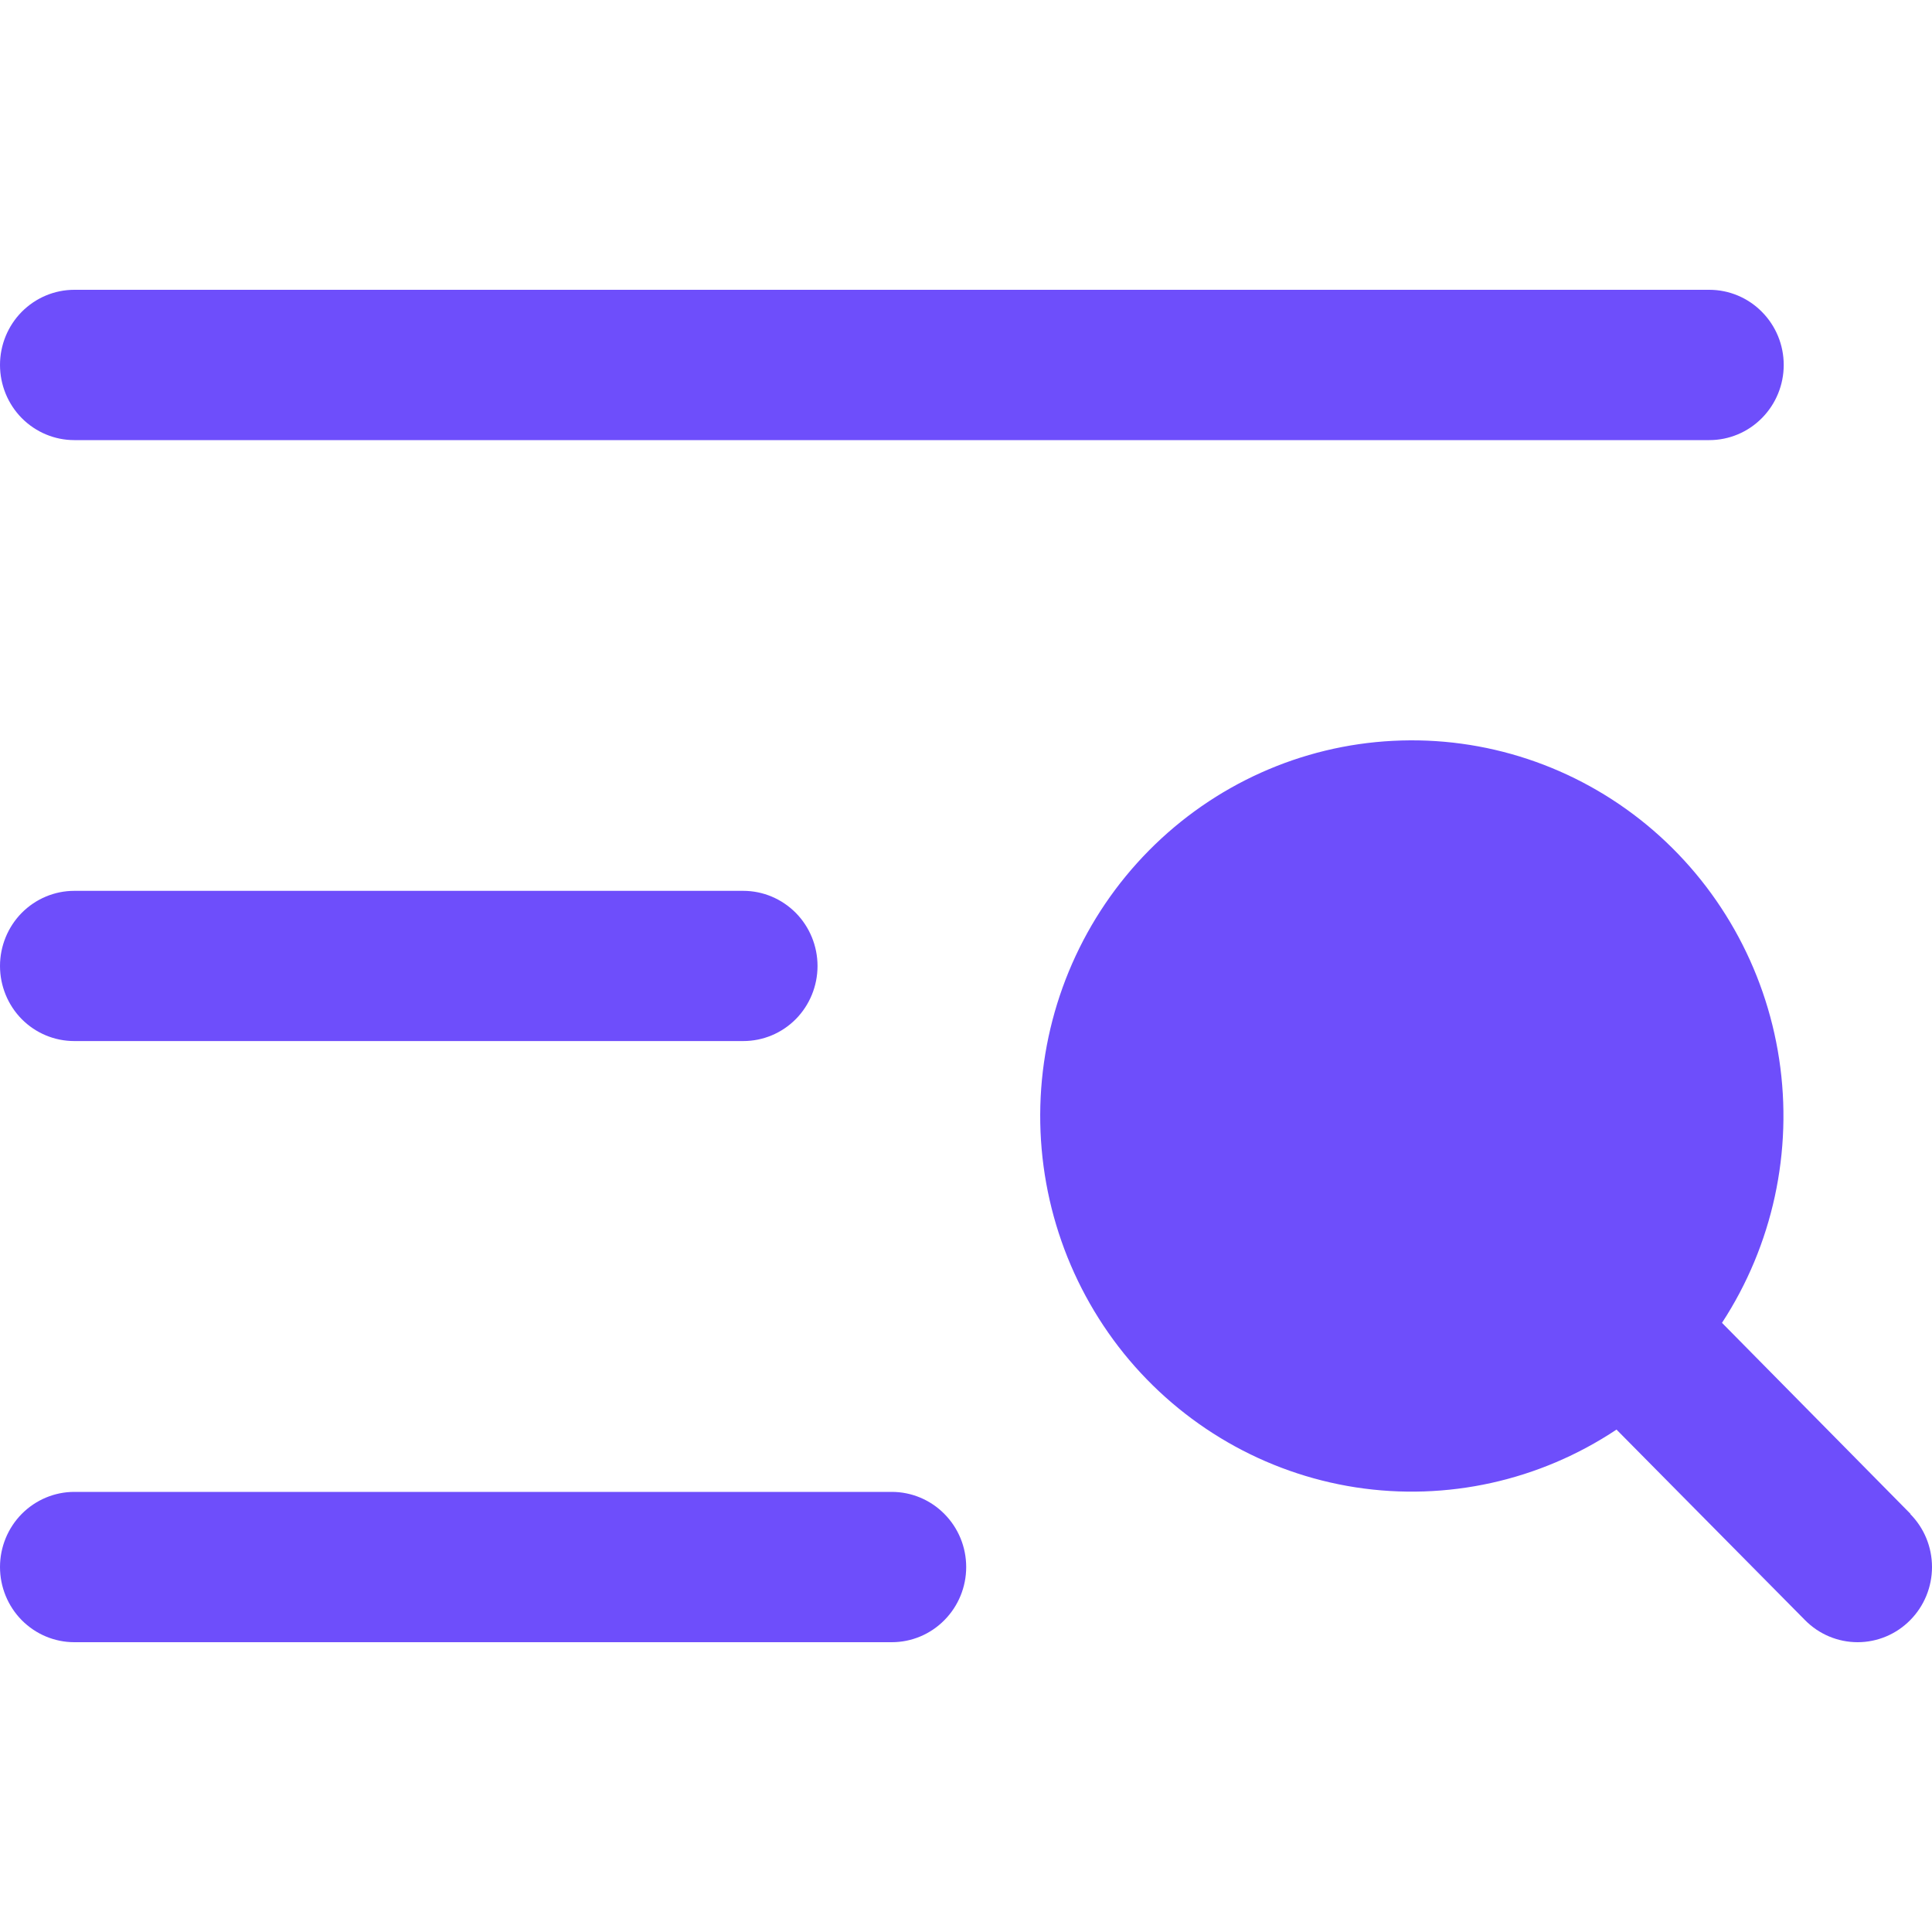
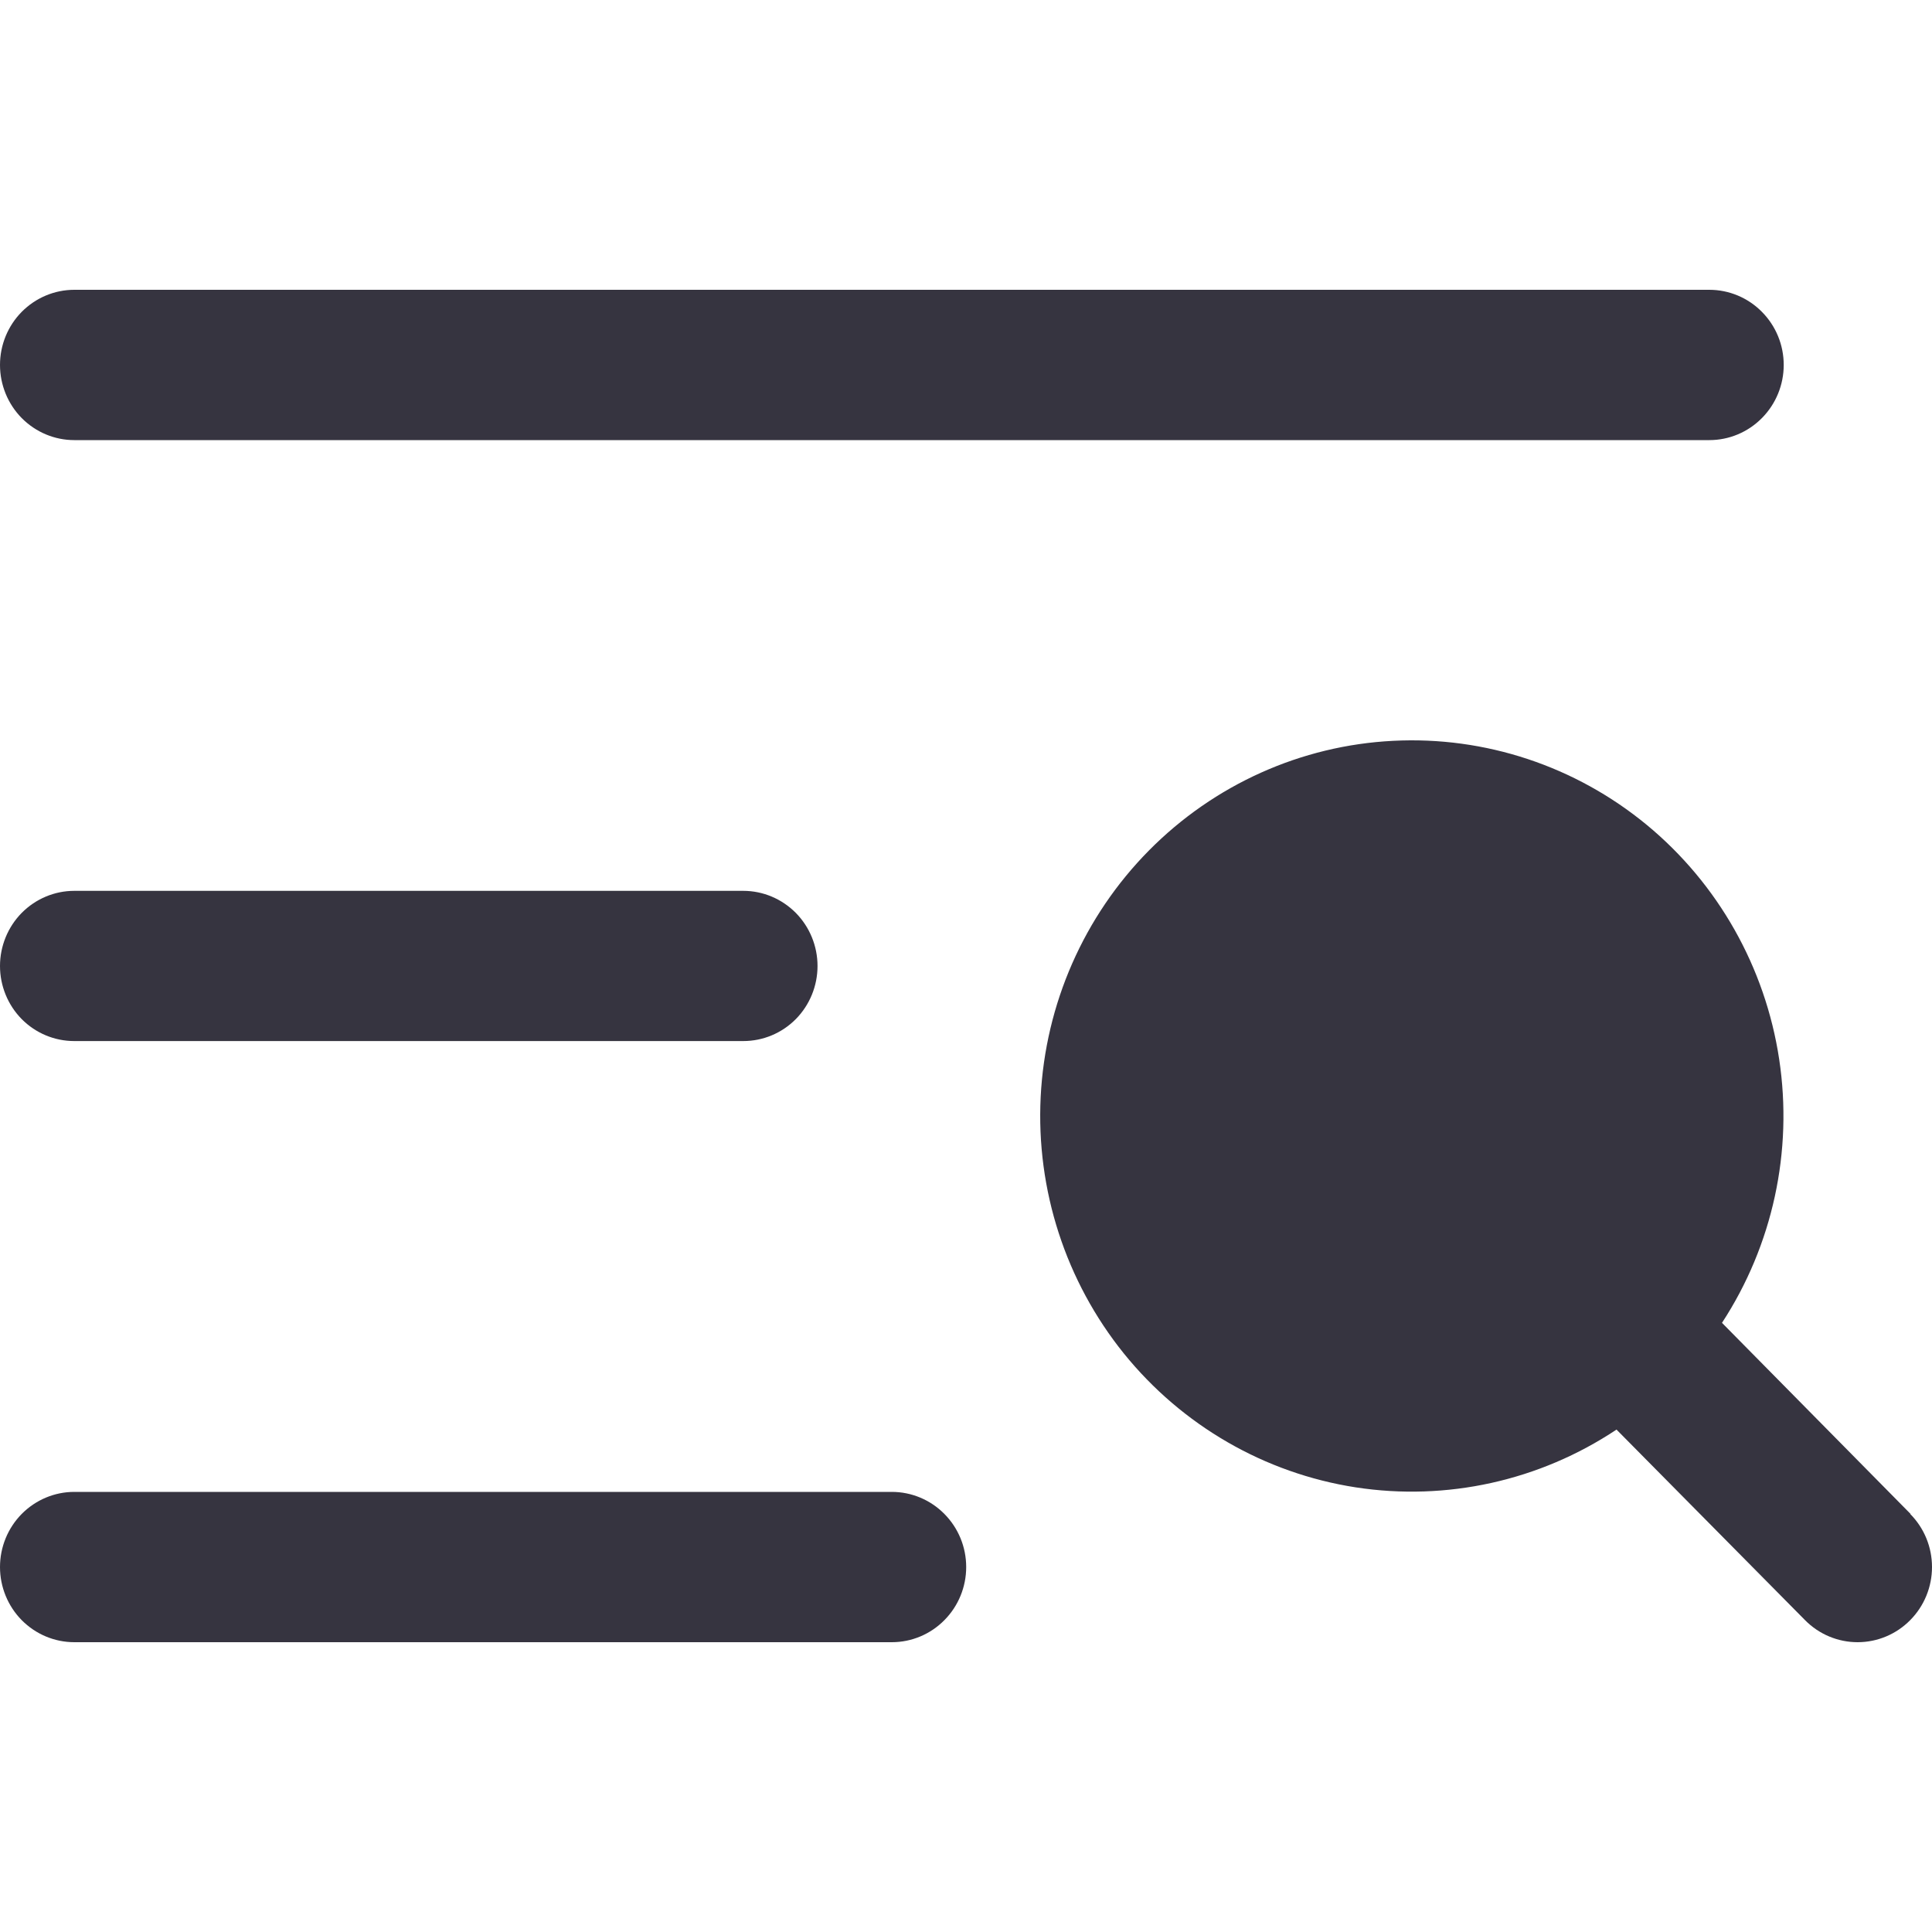
<svg xmlns="http://www.w3.org/2000/svg" width="20" height="20" viewBox="0 0 20 20" fill="none">
-   <path d="M0 3.778C0 3.571 0.081 3.374 0.225 3.228C0.37 3.082 0.565 3 0.769 3H17.695C17.899 3 18.095 3.082 18.239 3.228C18.384 3.374 18.465 3.571 18.465 3.778C18.465 3.984 18.384 4.182 18.239 4.328C18.095 4.474 17.899 4.556 17.695 4.556H0.769C0.565 4.556 0.37 4.474 0.225 4.328C0.081 4.182 0 3.984 0 3.778ZM0.769 10.777H7.694C7.898 10.777 8.093 10.696 8.238 10.55C8.382 10.404 8.463 10.206 8.463 10C8.463 9.794 8.382 9.596 8.238 9.45C8.093 9.304 7.898 9.222 7.694 9.222H0.769C0.565 9.222 0.37 9.304 0.225 9.45C0.081 9.596 0 9.794 0 10C0 10.206 0.081 10.404 0.225 10.55C0.37 10.696 0.565 10.777 0.769 10.777ZM9.232 15.444H0.769C0.565 15.444 0.37 15.526 0.225 15.672C0.081 15.818 0 16.015 0 16.222C0 16.428 0.081 16.626 0.225 16.772C0.37 16.918 0.565 17 0.769 17H9.232C9.436 17 9.632 16.918 9.776 16.772C9.921 16.626 10.002 16.428 10.002 16.222C10.002 16.015 9.921 15.818 9.776 15.672C9.632 15.526 9.436 15.444 9.232 15.444ZM19.778 15.672L17.826 13.694C18.351 12.89 18.562 11.918 18.418 10.965C18.274 10.013 17.785 9.148 17.047 8.539C16.308 7.93 15.373 7.62 14.421 7.669C13.469 7.717 12.569 8.122 11.895 8.803C11.221 9.484 10.821 10.394 10.773 11.356C10.725 12.318 11.032 13.264 11.634 14.011C12.237 14.757 13.092 15.251 14.034 15.397C14.976 15.542 15.938 15.329 16.734 14.799L18.686 16.772C18.83 16.918 19.026 17 19.23 17C19.434 17 19.63 16.918 19.774 16.772C19.919 16.626 20 16.428 20 16.222C20 16.015 19.919 15.818 19.774 15.672H19.778Z" fill="#6E4EFB" />
+   <path d="M0 3.778C0 3.571 0.081 3.374 0.225 3.228C0.37 3.082 0.565 3 0.769 3H17.695C17.899 3 18.095 3.082 18.239 3.228C18.384 3.374 18.465 3.571 18.465 3.778C18.465 3.984 18.384 4.182 18.239 4.328C18.095 4.474 17.899 4.556 17.695 4.556H0.769C0.565 4.556 0.37 4.474 0.225 4.328C0.081 4.182 0 3.984 0 3.778ZM0.769 10.777H7.694C7.898 10.777 8.093 10.696 8.238 10.55C8.382 10.404 8.463 10.206 8.463 10C8.463 9.794 8.382 9.596 8.238 9.45C8.093 9.304 7.898 9.222 7.694 9.222H0.769C0.565 9.222 0.37 9.304 0.225 9.45C0.081 9.596 0 9.794 0 10C0 10.206 0.081 10.404 0.225 10.55C0.37 10.696 0.565 10.777 0.769 10.777ZM9.232 15.444H0.769C0.565 15.444 0.37 15.526 0.225 15.672C0.081 15.818 0 16.015 0 16.222C0 16.428 0.081 16.626 0.225 16.772C0.37 16.918 0.565 17 0.769 17H9.232C9.436 17 9.632 16.918 9.776 16.772C9.921 16.626 10.002 16.428 10.002 16.222C10.002 16.015 9.921 15.818 9.776 15.672C9.632 15.526 9.436 15.444 9.232 15.444ZM19.778 15.672L17.826 13.694C18.351 12.89 18.562 11.918 18.418 10.965C18.274 10.013 17.785 9.148 17.047 8.539C16.308 7.93 15.373 7.62 14.421 7.669C13.469 7.717 12.569 8.122 11.895 8.803C11.221 9.484 10.821 10.394 10.773 11.356C10.725 12.318 11.032 13.264 11.634 14.011C12.237 14.757 13.092 15.251 14.034 15.397C14.976 15.542 15.938 15.329 16.734 14.799L18.686 16.772C18.83 16.918 19.026 17 19.23 17C19.434 17 19.63 16.918 19.774 16.772C19.919 16.626 20 16.428 20 16.222C20 16.015 19.919 15.818 19.774 15.672H19.778Z" fill="#363440" />
</svg>
